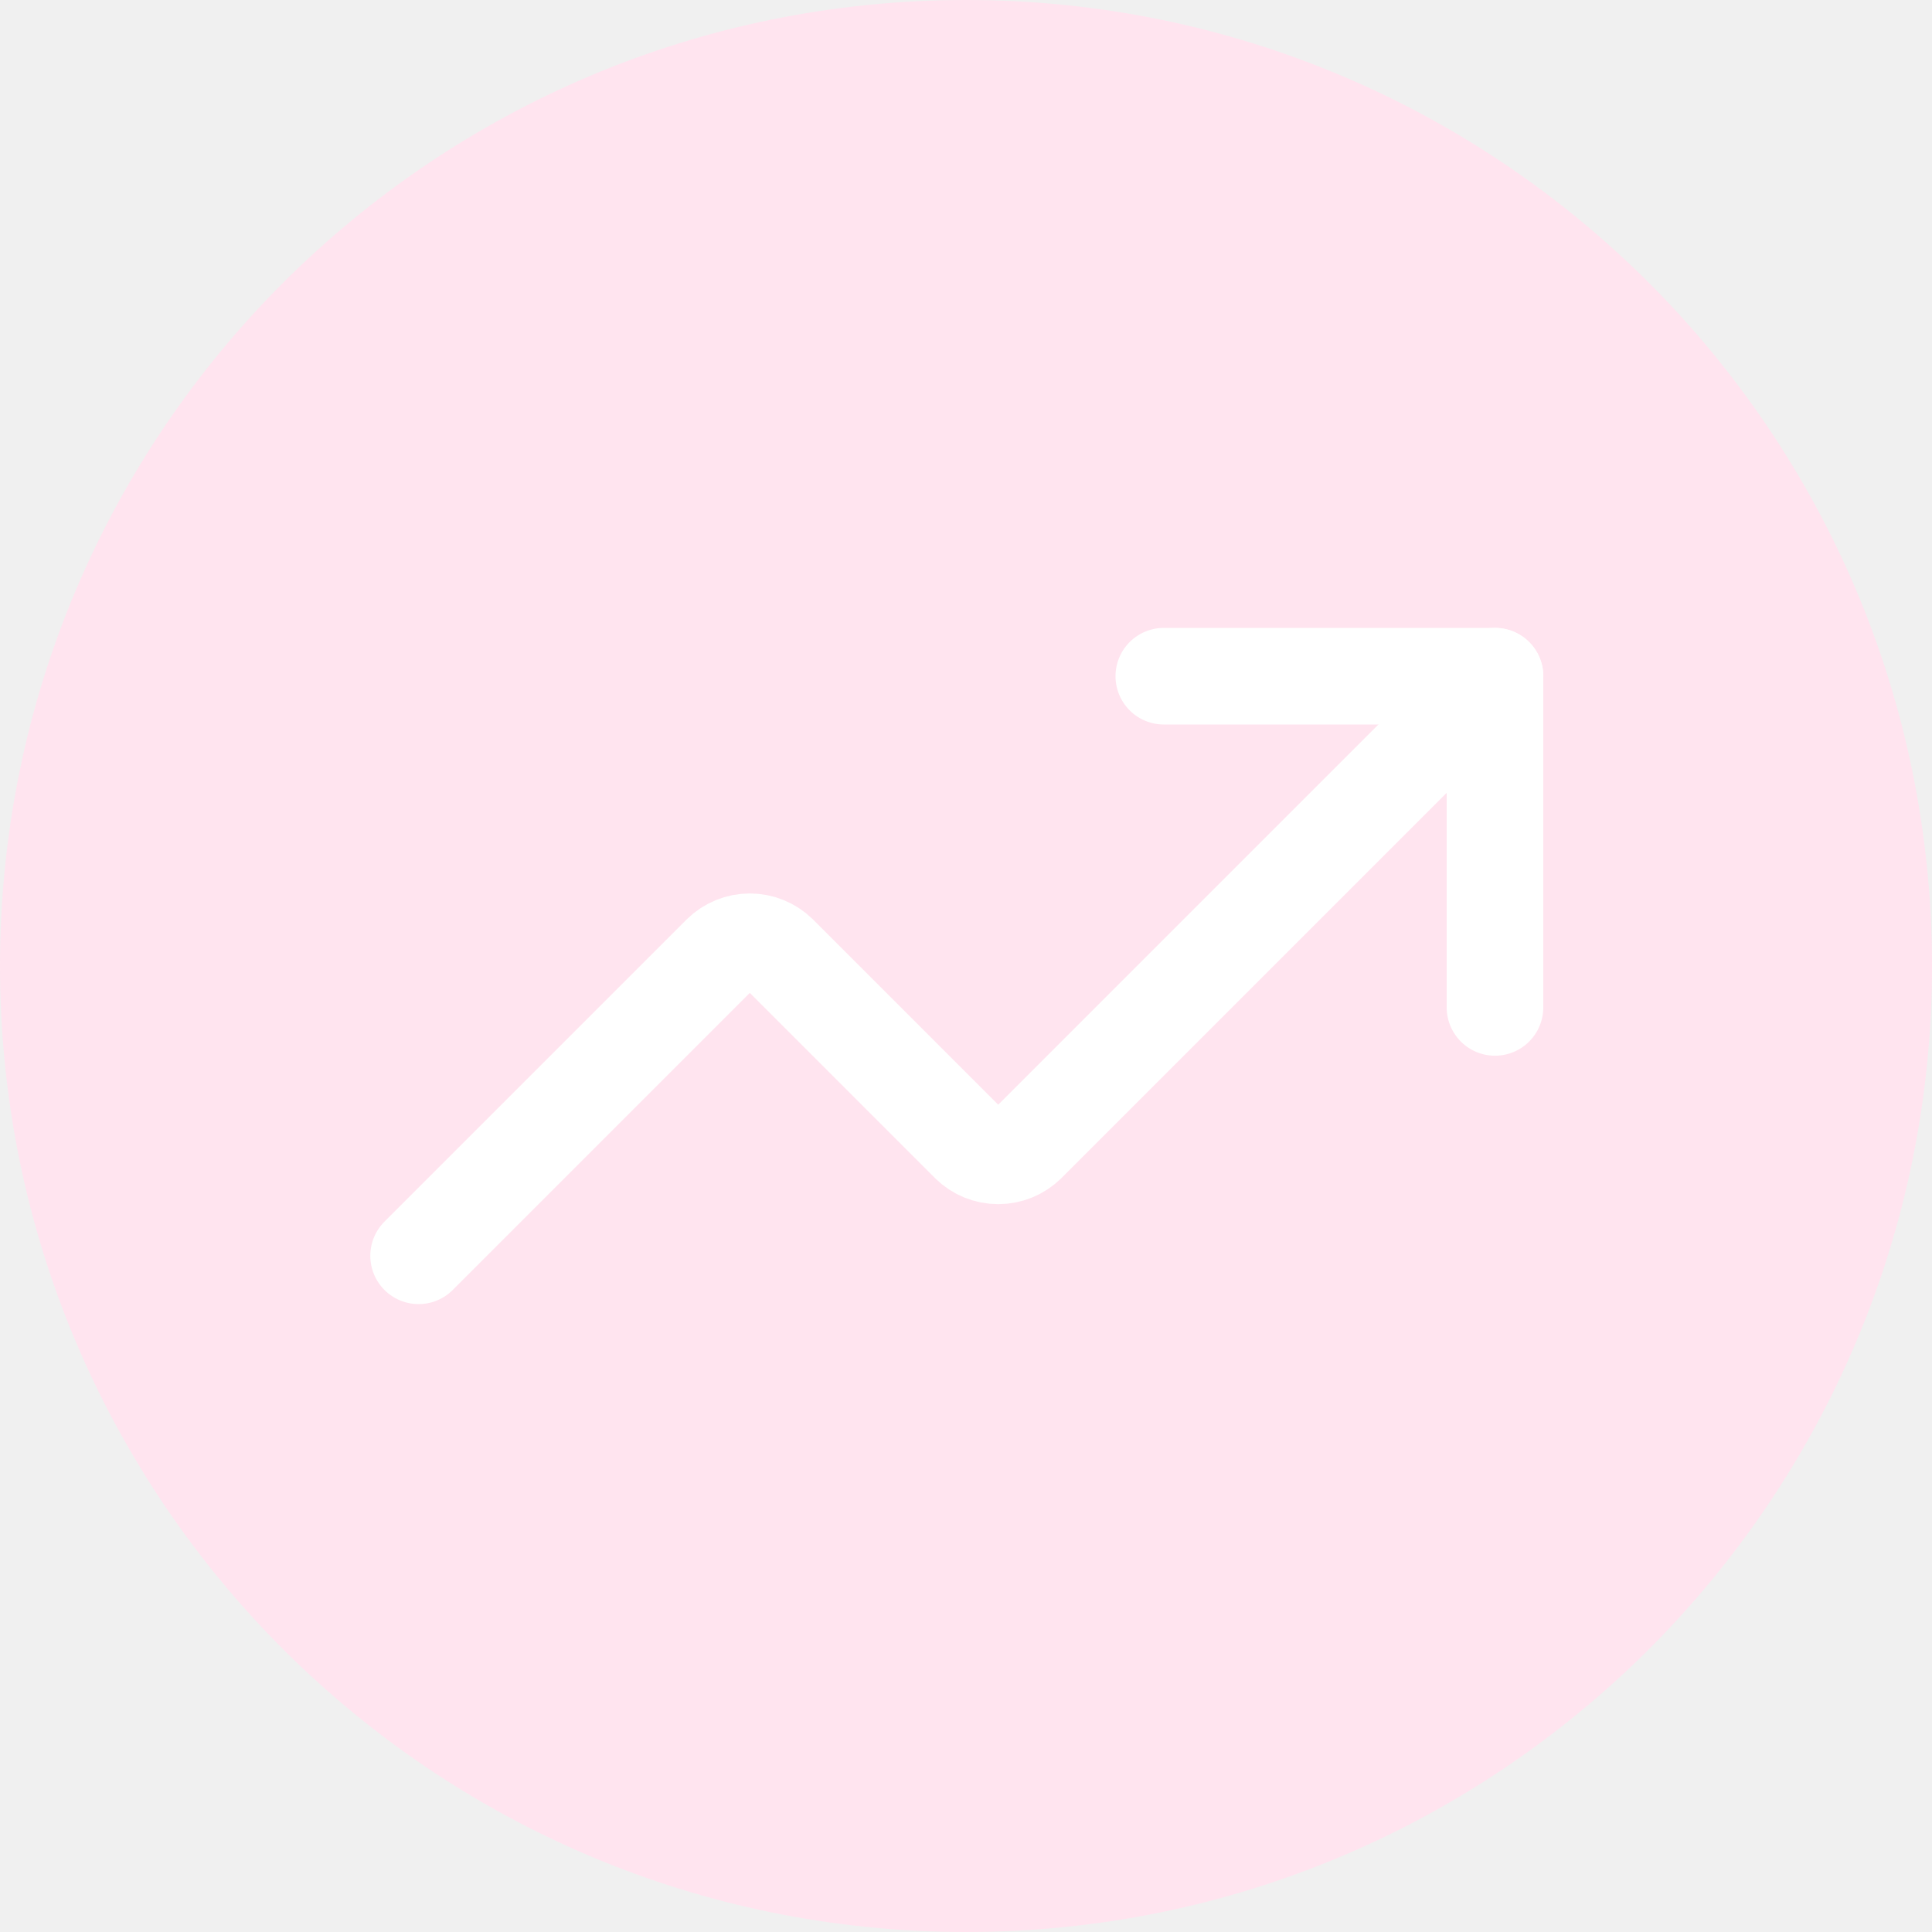
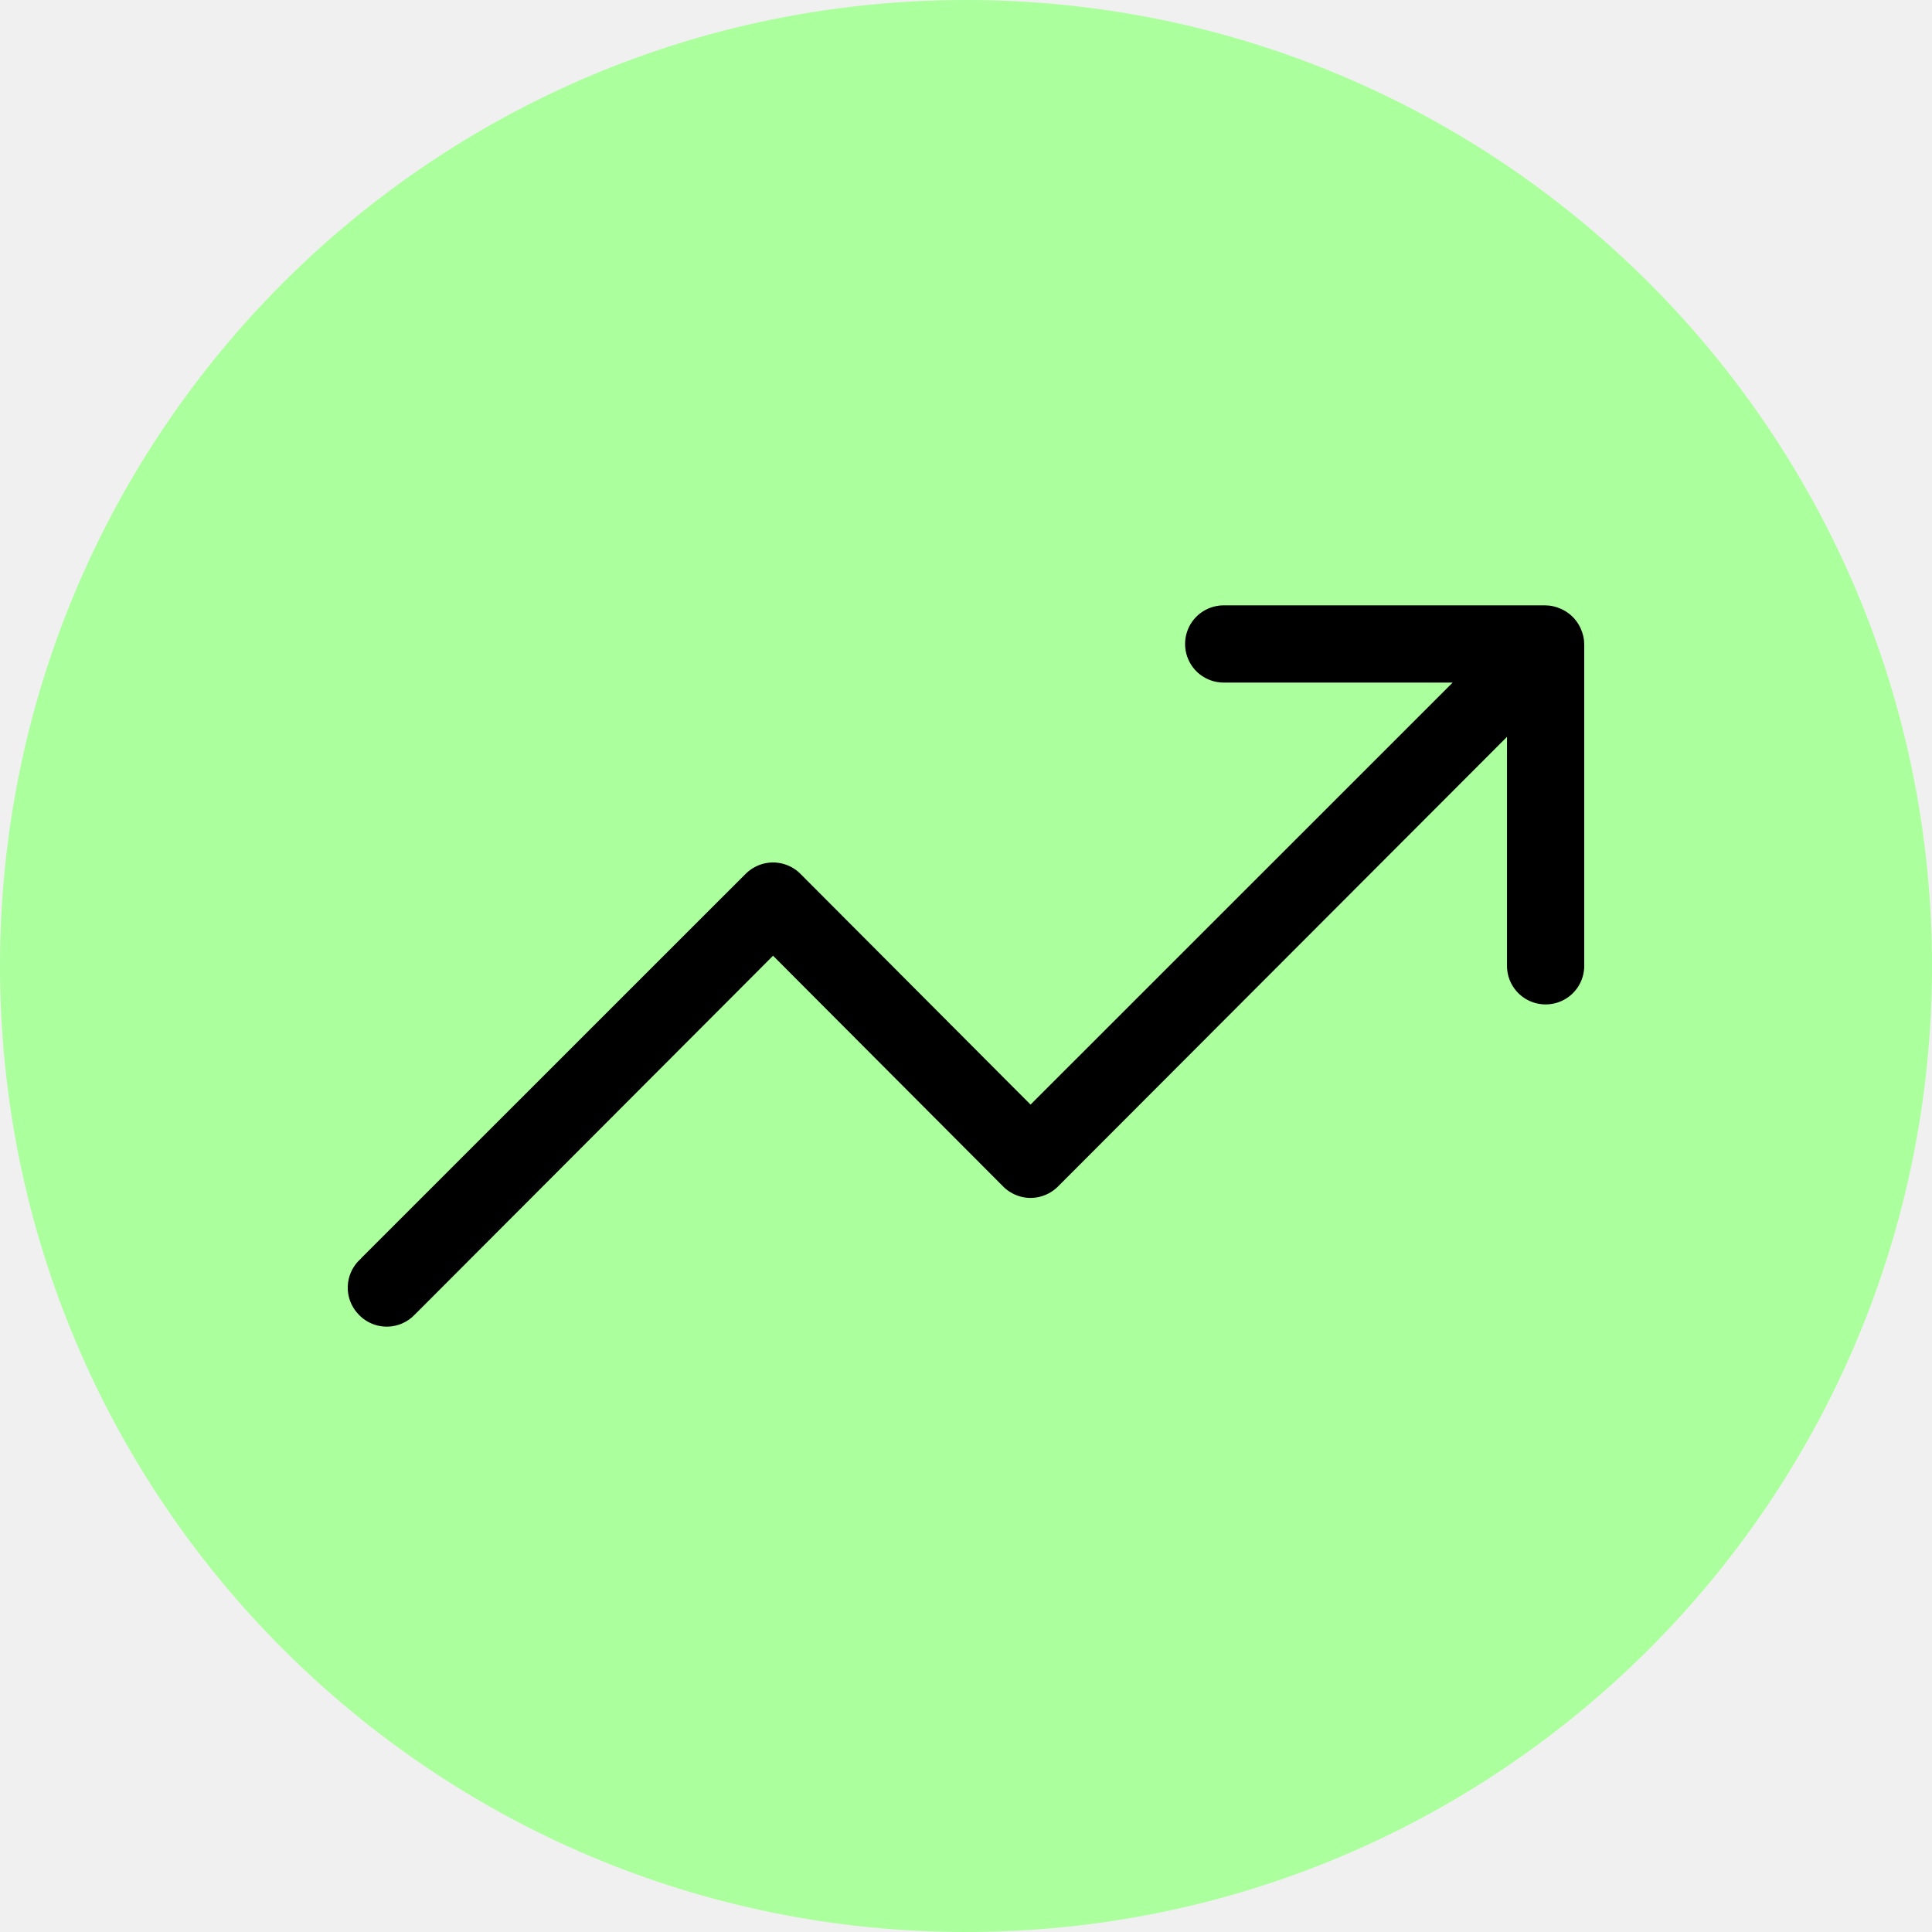
<svg xmlns="http://www.w3.org/2000/svg" width="60" height="60" viewBox="0 0 60 60" fill="none">
-   <circle cx="30" cy="30" r="30" fill="#FFE4EF" />
-   <path d="M36.143 21H46.428V31.286" stroke="white" stroke-width="3" stroke-linecap="round" stroke-linejoin="round" />
-   <path d="M46.429 21L31.9 35.529C31.66 35.764 31.337 35.896 31 35.896C30.663 35.896 30.34 35.764 30.1 35.529L24.186 29.614C23.945 29.379 23.622 29.247 23.286 29.247C22.949 29.247 22.626 29.379 22.386 29.614L13 39" stroke="white" stroke-width="3" stroke-linecap="round" stroke-linejoin="round" />
+   <circle cx="30" cy="30" r="30" fill="#ABFF9D" />
+   <path d="M38.004 18.4H47.996L48.151 18.409C48.307 18.426 48.459 18.467 48.603 18.528L48.607 18.529C48.998 18.692 49.308 19.002 49.471 19.393L49.472 19.396C49.533 19.541 49.574 19.692 49.591 19.848L49.6 20.004V29.994C49.6 30.418 49.432 30.825 49.132 31.125C48.832 31.425 48.425 31.593 48.001 31.593C47.577 31.593 47.169 31.425 46.869 31.125C46.569 30.825 46.401 30.418 46.401 29.994V23.85L45.718 24.534L33.142 37.128L33.141 37.129C32.992 37.279 32.815 37.397 32.62 37.478C32.425 37.56 32.216 37.602 32.005 37.602C31.794 37.602 31.584 37.56 31.39 37.478C31.195 37.397 31.018 37.279 30.869 37.129V37.128L24.291 30.531L24.008 30.247L23.725 30.531L13.148 41.126L13.146 41.127C12.998 41.277 12.821 41.395 12.626 41.477C12.431 41.558 12.222 41.6 12.011 41.6C11.8 41.6 11.59 41.558 11.396 41.477C11.201 41.395 11.024 41.277 10.875 41.127L10.873 41.125L10.767 41.008C10.666 40.886 10.584 40.751 10.523 40.605C10.442 40.41 10.4 40.2 10.4 39.989C10.4 39.778 10.442 39.569 10.523 39.374C10.605 39.179 10.723 39.003 10.873 38.855L10.874 38.852L22.871 26.858L22.872 26.857C23.021 26.708 23.198 26.589 23.393 26.508C23.587 26.427 23.797 26.385 24.008 26.385C24.219 26.385 24.428 26.427 24.623 26.508C24.818 26.589 24.995 26.708 25.144 26.857V26.858L31.722 33.455L32.005 33.738L32.288 33.455L43.465 22.281L44.148 21.598H38.004C37.58 21.598 37.172 21.43 36.872 21.13C36.572 20.83 36.404 20.423 36.404 19.999C36.404 19.575 36.572 19.168 36.872 18.868C37.172 18.568 37.58 18.4 38.004 18.4Z" fill="black" stroke="#ABFF9D" stroke-width="0.8" />
</svg>
